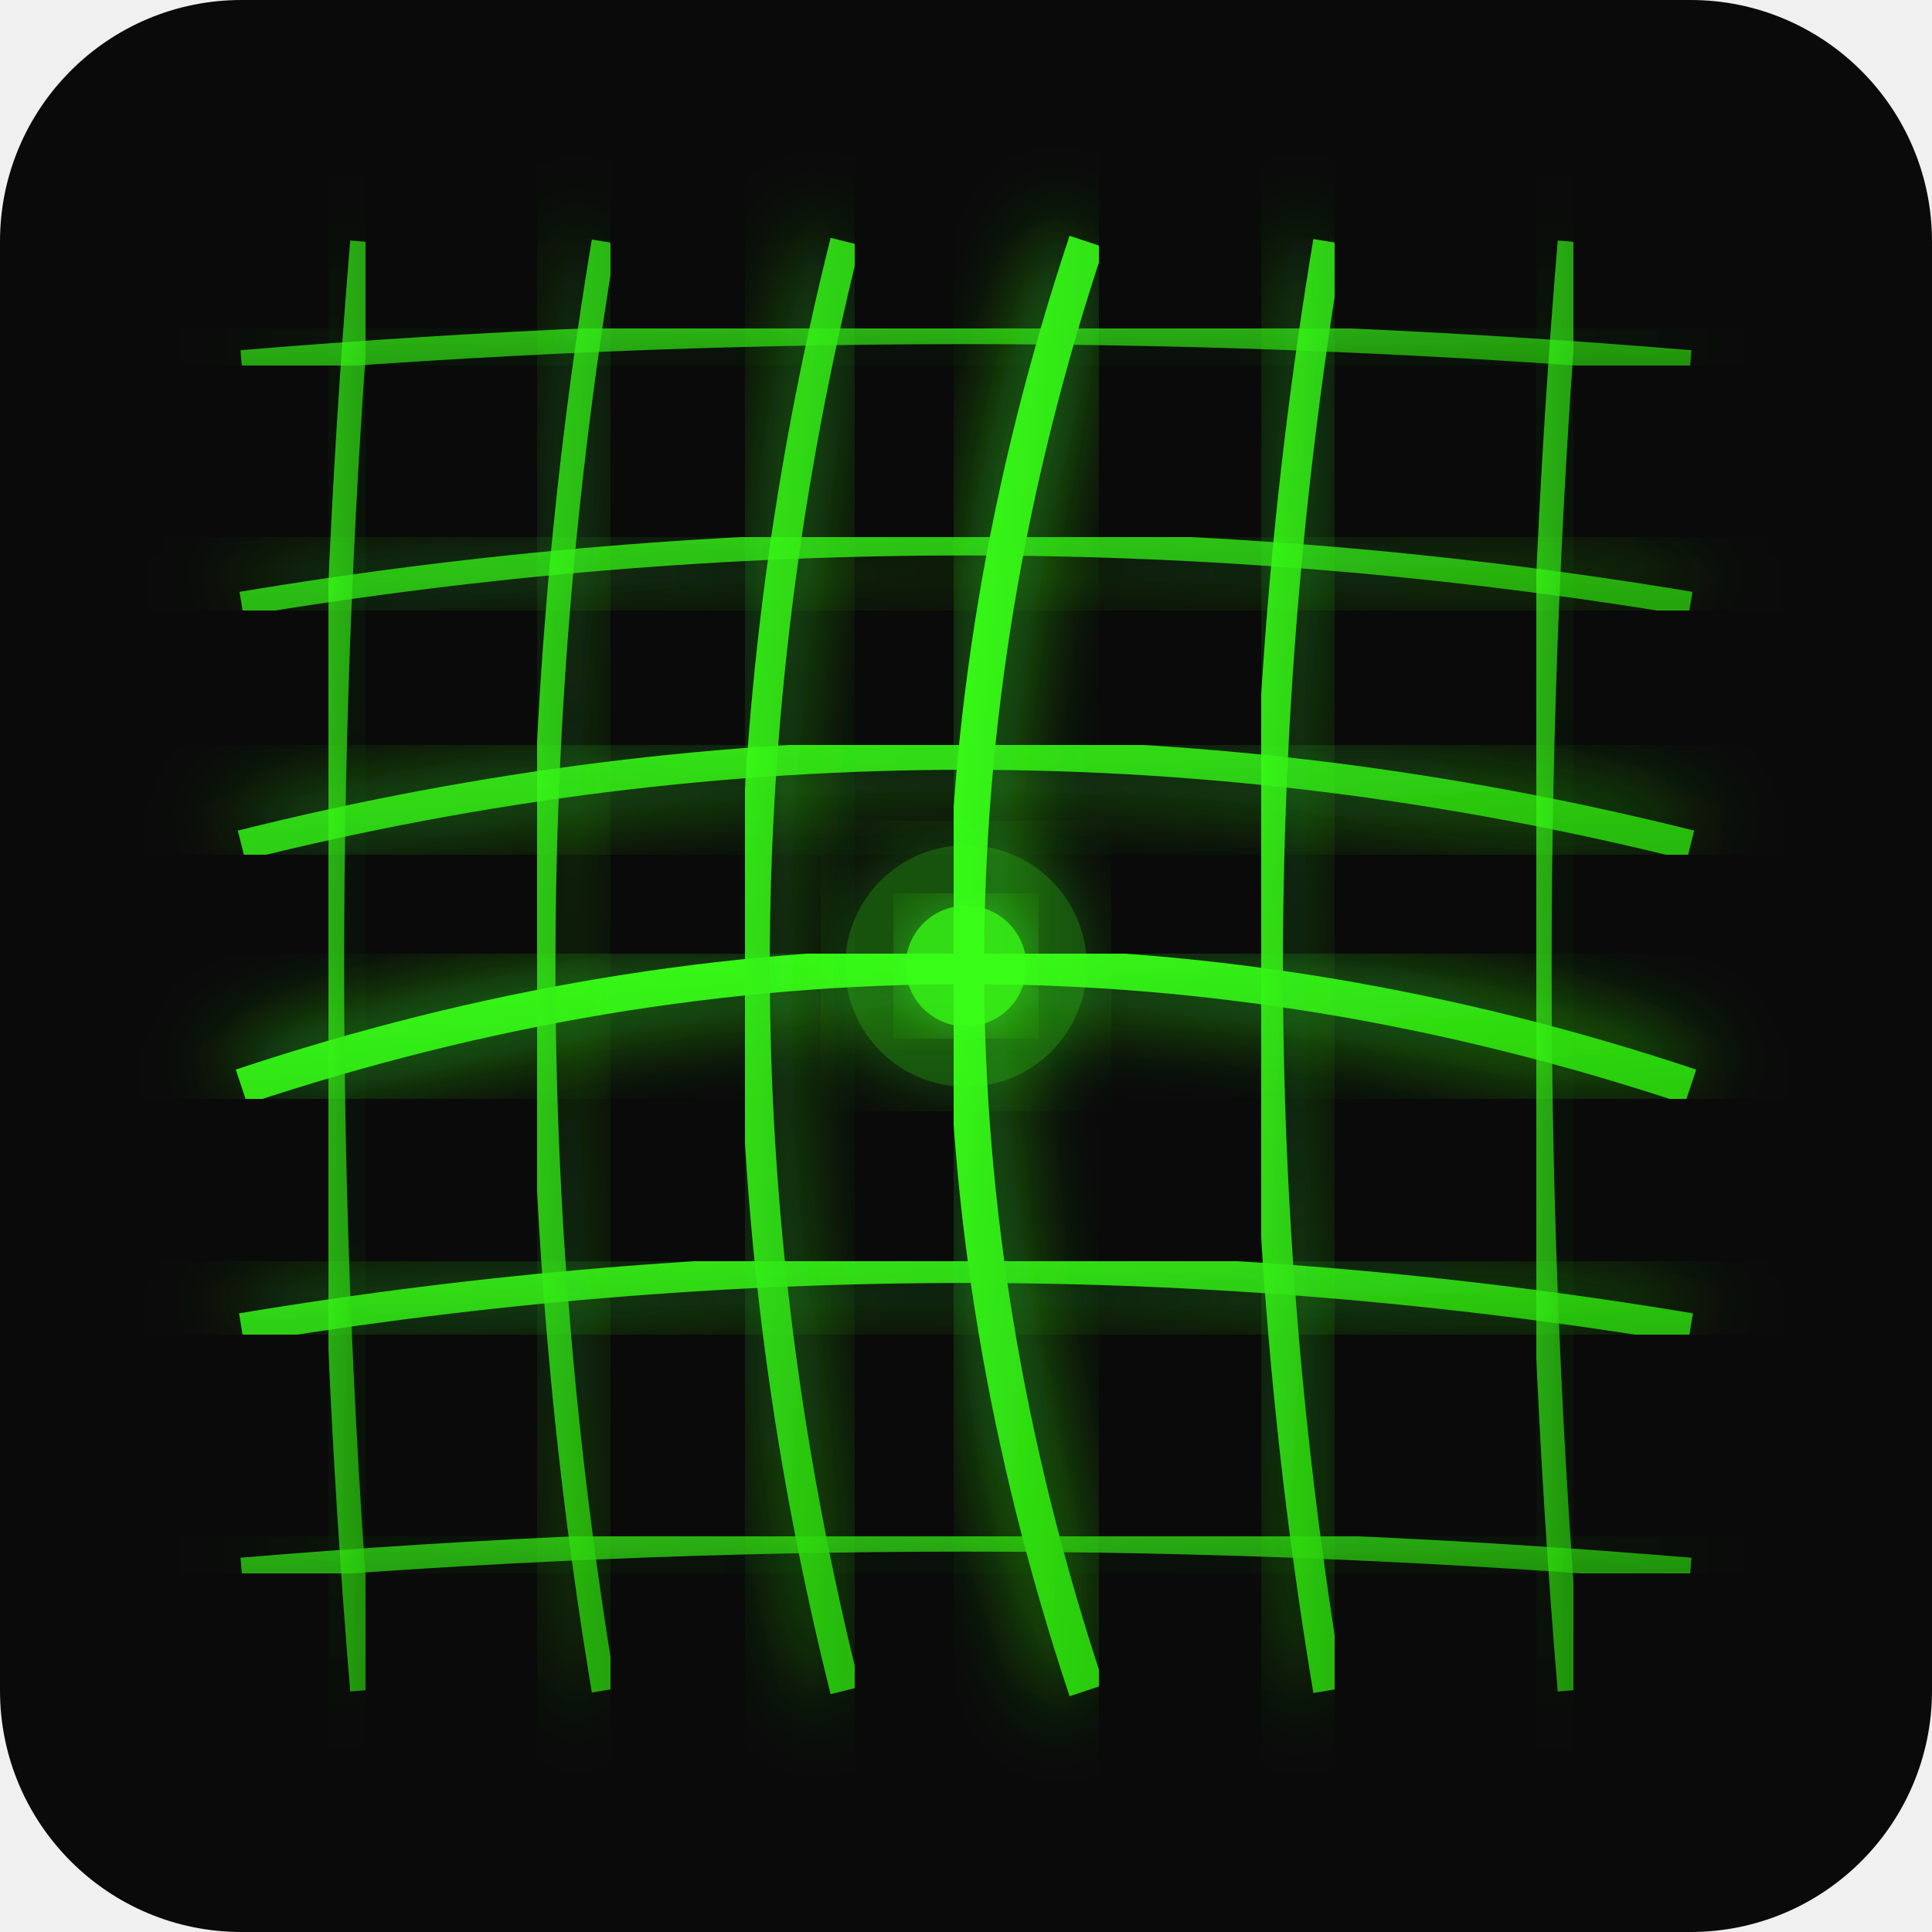
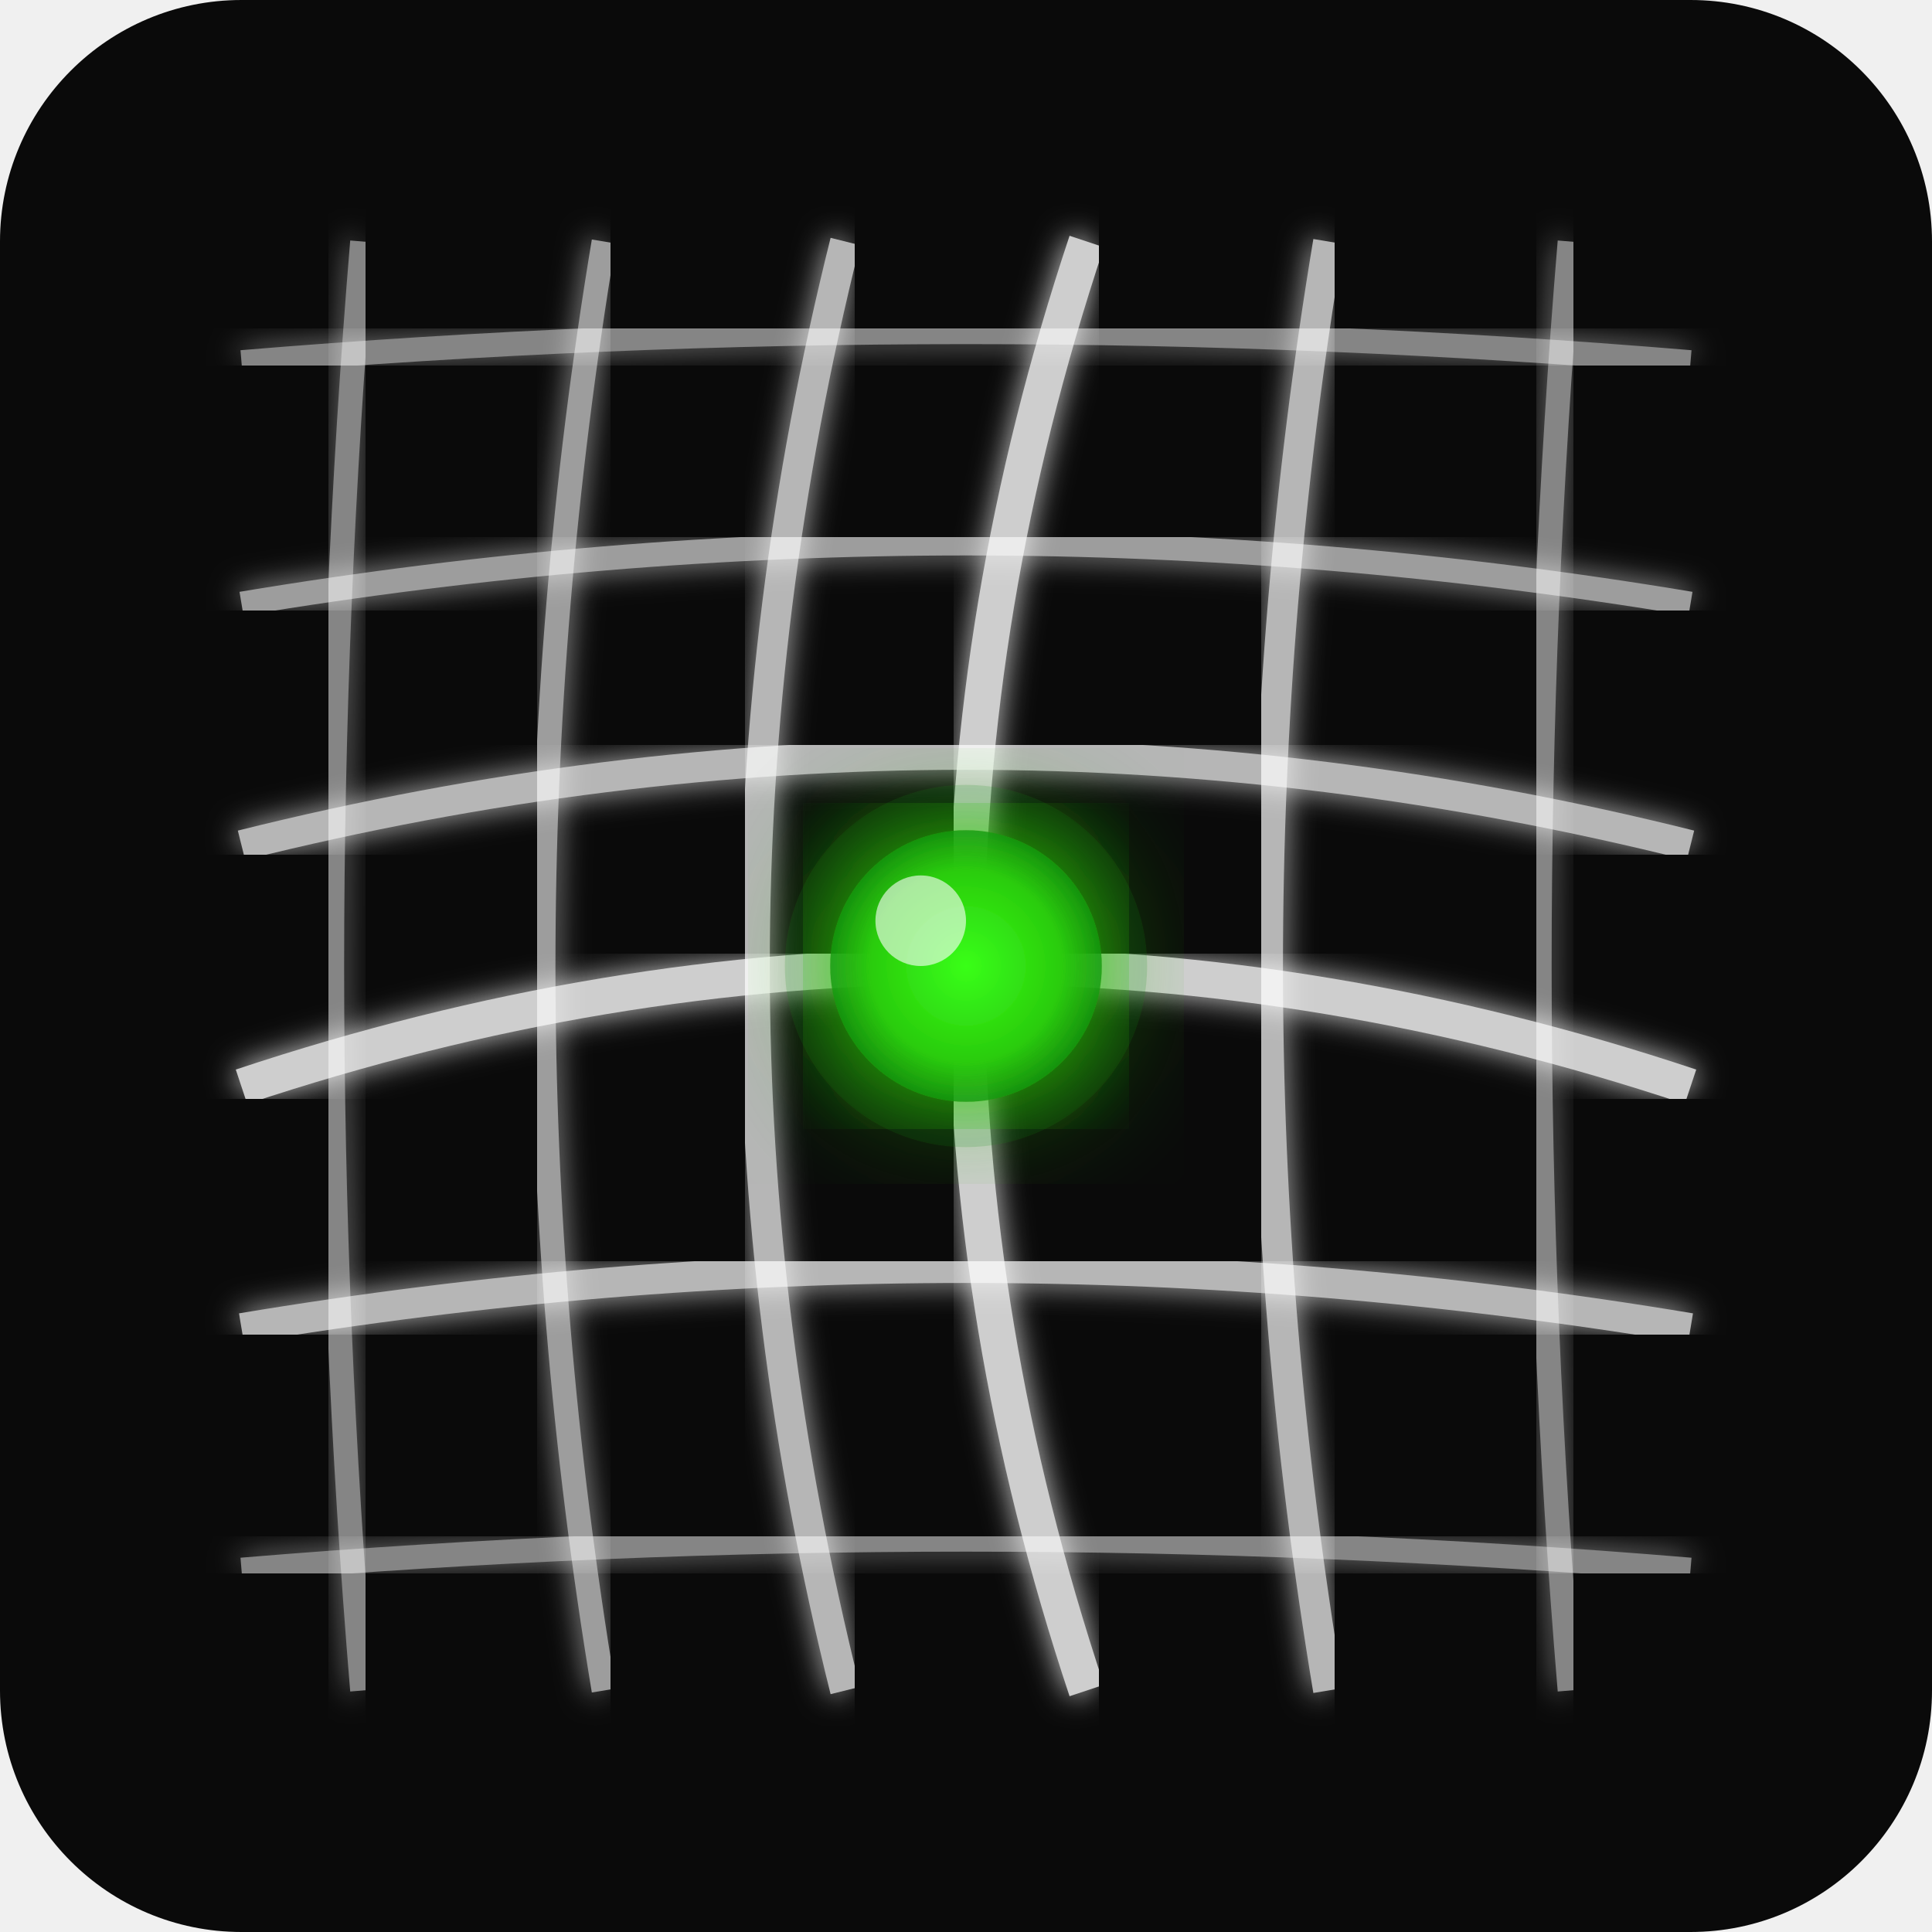
<svg xmlns="http://www.w3.org/2000/svg" viewBox="0 0 64 64">
  <defs>
-     <linearGradient id="limeGradient" x1="0%" y1="0%" x2="100%" y2="100%">
+     <radialGradient id="greenBall" cx="50%" cy="50%">
      <stop offset="0%" style="stop-color:#39ff14;stop-opacity:1" />
-       <stop offset="100%" style="stop-color:#2acc10;stop-opacity:1" />
-     </linearGradient>
+       <stop offset="70%" style="stop-color:#2acc10;stop-opacity:1" />
+       <stop offset="100%" style="stop-color:#1a9908;stop-opacity:0.8" />
+     </radialGradient>
    <filter id="glow">
-       <feGaussianBlur stdDeviation="1.5" result="coloredBlur" />
+       <feGaussianBlur stdDeviation="2" result="coloredBlur" />
+       <feMerge>
+         <feMergeNode in="coloredBlur" />
+         <feMergeNode in="SourceGraphic" />
+       </feMerge>
+     </filter>
+     <filter id="gridGlow">
+       <feGaussianBlur stdDeviation="0.5" result="coloredBlur" />
      <feMerge>
        <feMergeNode in="coloredBlur" />
        <feMergeNode in="SourceGraphic" />
      </feMerge>
    </filter>
  </defs>
  <rect width="64" height="64" fill="#0a0a0a" rx="8" />
-   <path d="M 8 12 Q 32 10, 56 12" stroke="url(#limeGradient)" stroke-width="0.8" fill="none" opacity="0.7" filter="url(#glow)" />
-   <path d="M 8 20 Q 32 16, 56 20" stroke="url(#limeGradient)" stroke-width="0.8" fill="none" opacity="0.8" filter="url(#glow)" />
-   <path d="M 8 28 Q 32 22, 56 28" stroke="url(#limeGradient)" stroke-width="1" fill="none" opacity="0.9" filter="url(#glow)" />
-   <path d="M 8 36 Q 32 28, 56 36" stroke="url(#limeGradient)" stroke-width="1.2" fill="none" opacity="1" filter="url(#glow)" />
-   <path d="M 8 44 Q 32 40, 56 44" stroke="url(#limeGradient)" stroke-width="1" fill="none" opacity="0.9" filter="url(#glow)" />
-   <path d="M 8 52 Q 32 50, 56 52" stroke="url(#limeGradient)" stroke-width="0.8" fill="none" opacity="0.7" filter="url(#glow)" />
-   <path d="M 12 8 Q 10 32, 12 56" stroke="url(#limeGradient)" stroke-width="0.8" fill="none" opacity="0.7" filter="url(#glow)" />
-   <path d="M 20 8 Q 16 32, 20 56" stroke="url(#limeGradient)" stroke-width="0.8" fill="none" opacity="0.8" filter="url(#glow)" />
-   <path d="M 28 8 Q 22 32, 28 56" stroke="url(#limeGradient)" stroke-width="1" fill="none" opacity="0.9" filter="url(#glow)" />
-   <path d="M 36 8 Q 28 32, 36 56" stroke="url(#limeGradient)" stroke-width="1.2" fill="none" opacity="1" filter="url(#glow)" />
-   <path d="M 44 8 Q 40 32, 44 56" stroke="url(#limeGradient)" stroke-width="1" fill="none" opacity="0.9" filter="url(#glow)" />
-   <path d="M 52 8 Q 50 32, 52 56" stroke="url(#limeGradient)" stroke-width="0.8" fill="none" opacity="0.7" filter="url(#glow)" />
-   <circle cx="32" cy="32" r="4" fill="#39ff14" opacity="0.3" filter="url(#glow)" />
-   <circle cx="32" cy="32" r="2" fill="#39ff14" opacity="0.8" filter="url(#glow)" />
+   <path d="M 8 12 Q 32 10, 56 12" stroke="#ffffff" stroke-width="0.8" fill="none" opacity="0.5" filter="url(#gridGlow)" />
+   <path d="M 8 20 Q 32 16, 56 20" stroke="#ffffff" stroke-width="0.8" fill="none" opacity="0.6" filter="url(#gridGlow)" />
+   <path d="M 8 28 Q 32 22, 56 28" stroke="#ffffff" stroke-width="1" fill="none" opacity="0.7" filter="url(#gridGlow)" />
+   <path d="M 8 36 Q 32 28, 56 36" stroke="#ffffff" stroke-width="1.2" fill="none" opacity="0.8" filter="url(#gridGlow)" />
+   <path d="M 8 44 Q 32 40, 56 44" stroke="#ffffff" stroke-width="1" fill="none" opacity="0.7" filter="url(#gridGlow)" />
+   <path d="M 8 52 Q 32 50, 56 52" stroke="#ffffff" stroke-width="0.8" fill="none" opacity="0.5" filter="url(#gridGlow)" />
+   <path d="M 12 8 Q 10 32, 12 56" stroke="#ffffff" stroke-width="0.8" fill="none" opacity="0.5" filter="url(#gridGlow)" />
+   <path d="M 20 8 Q 16 32, 20 56" stroke="#ffffff" stroke-width="0.8" fill="none" opacity="0.6" filter="url(#gridGlow)" />
+   <path d="M 28 8 Q 22 32, 28 56" stroke="#ffffff" stroke-width="1" fill="none" opacity="0.7" filter="url(#gridGlow)" />
+   <path d="M 36 8 Q 28 32, 36 56" stroke="#ffffff" stroke-width="1.2" fill="none" opacity="0.8" filter="url(#gridGlow)" />
+   <path d="M 44 8 Q 40 32, 44 56" stroke="#ffffff" stroke-width="1" fill="none" opacity="0.7" filter="url(#gridGlow)" />
+   <path d="M 52 8 Q 50 32, 52 56" stroke="#ffffff" stroke-width="0.8" fill="none" opacity="0.5" filter="url(#gridGlow)" />
+   <circle cx="32" cy="32" r="6" fill="url(#greenBall)" opacity="0.3" filter="url(#glow)" />
+   <circle cx="32" cy="32" r="4.5" fill="url(#greenBall)" opacity="1" filter="url(#glow)" />
+   <circle cx="30.5" cy="30.5" r="1.5" fill="#ffffff" opacity="0.6" />
</svg>
